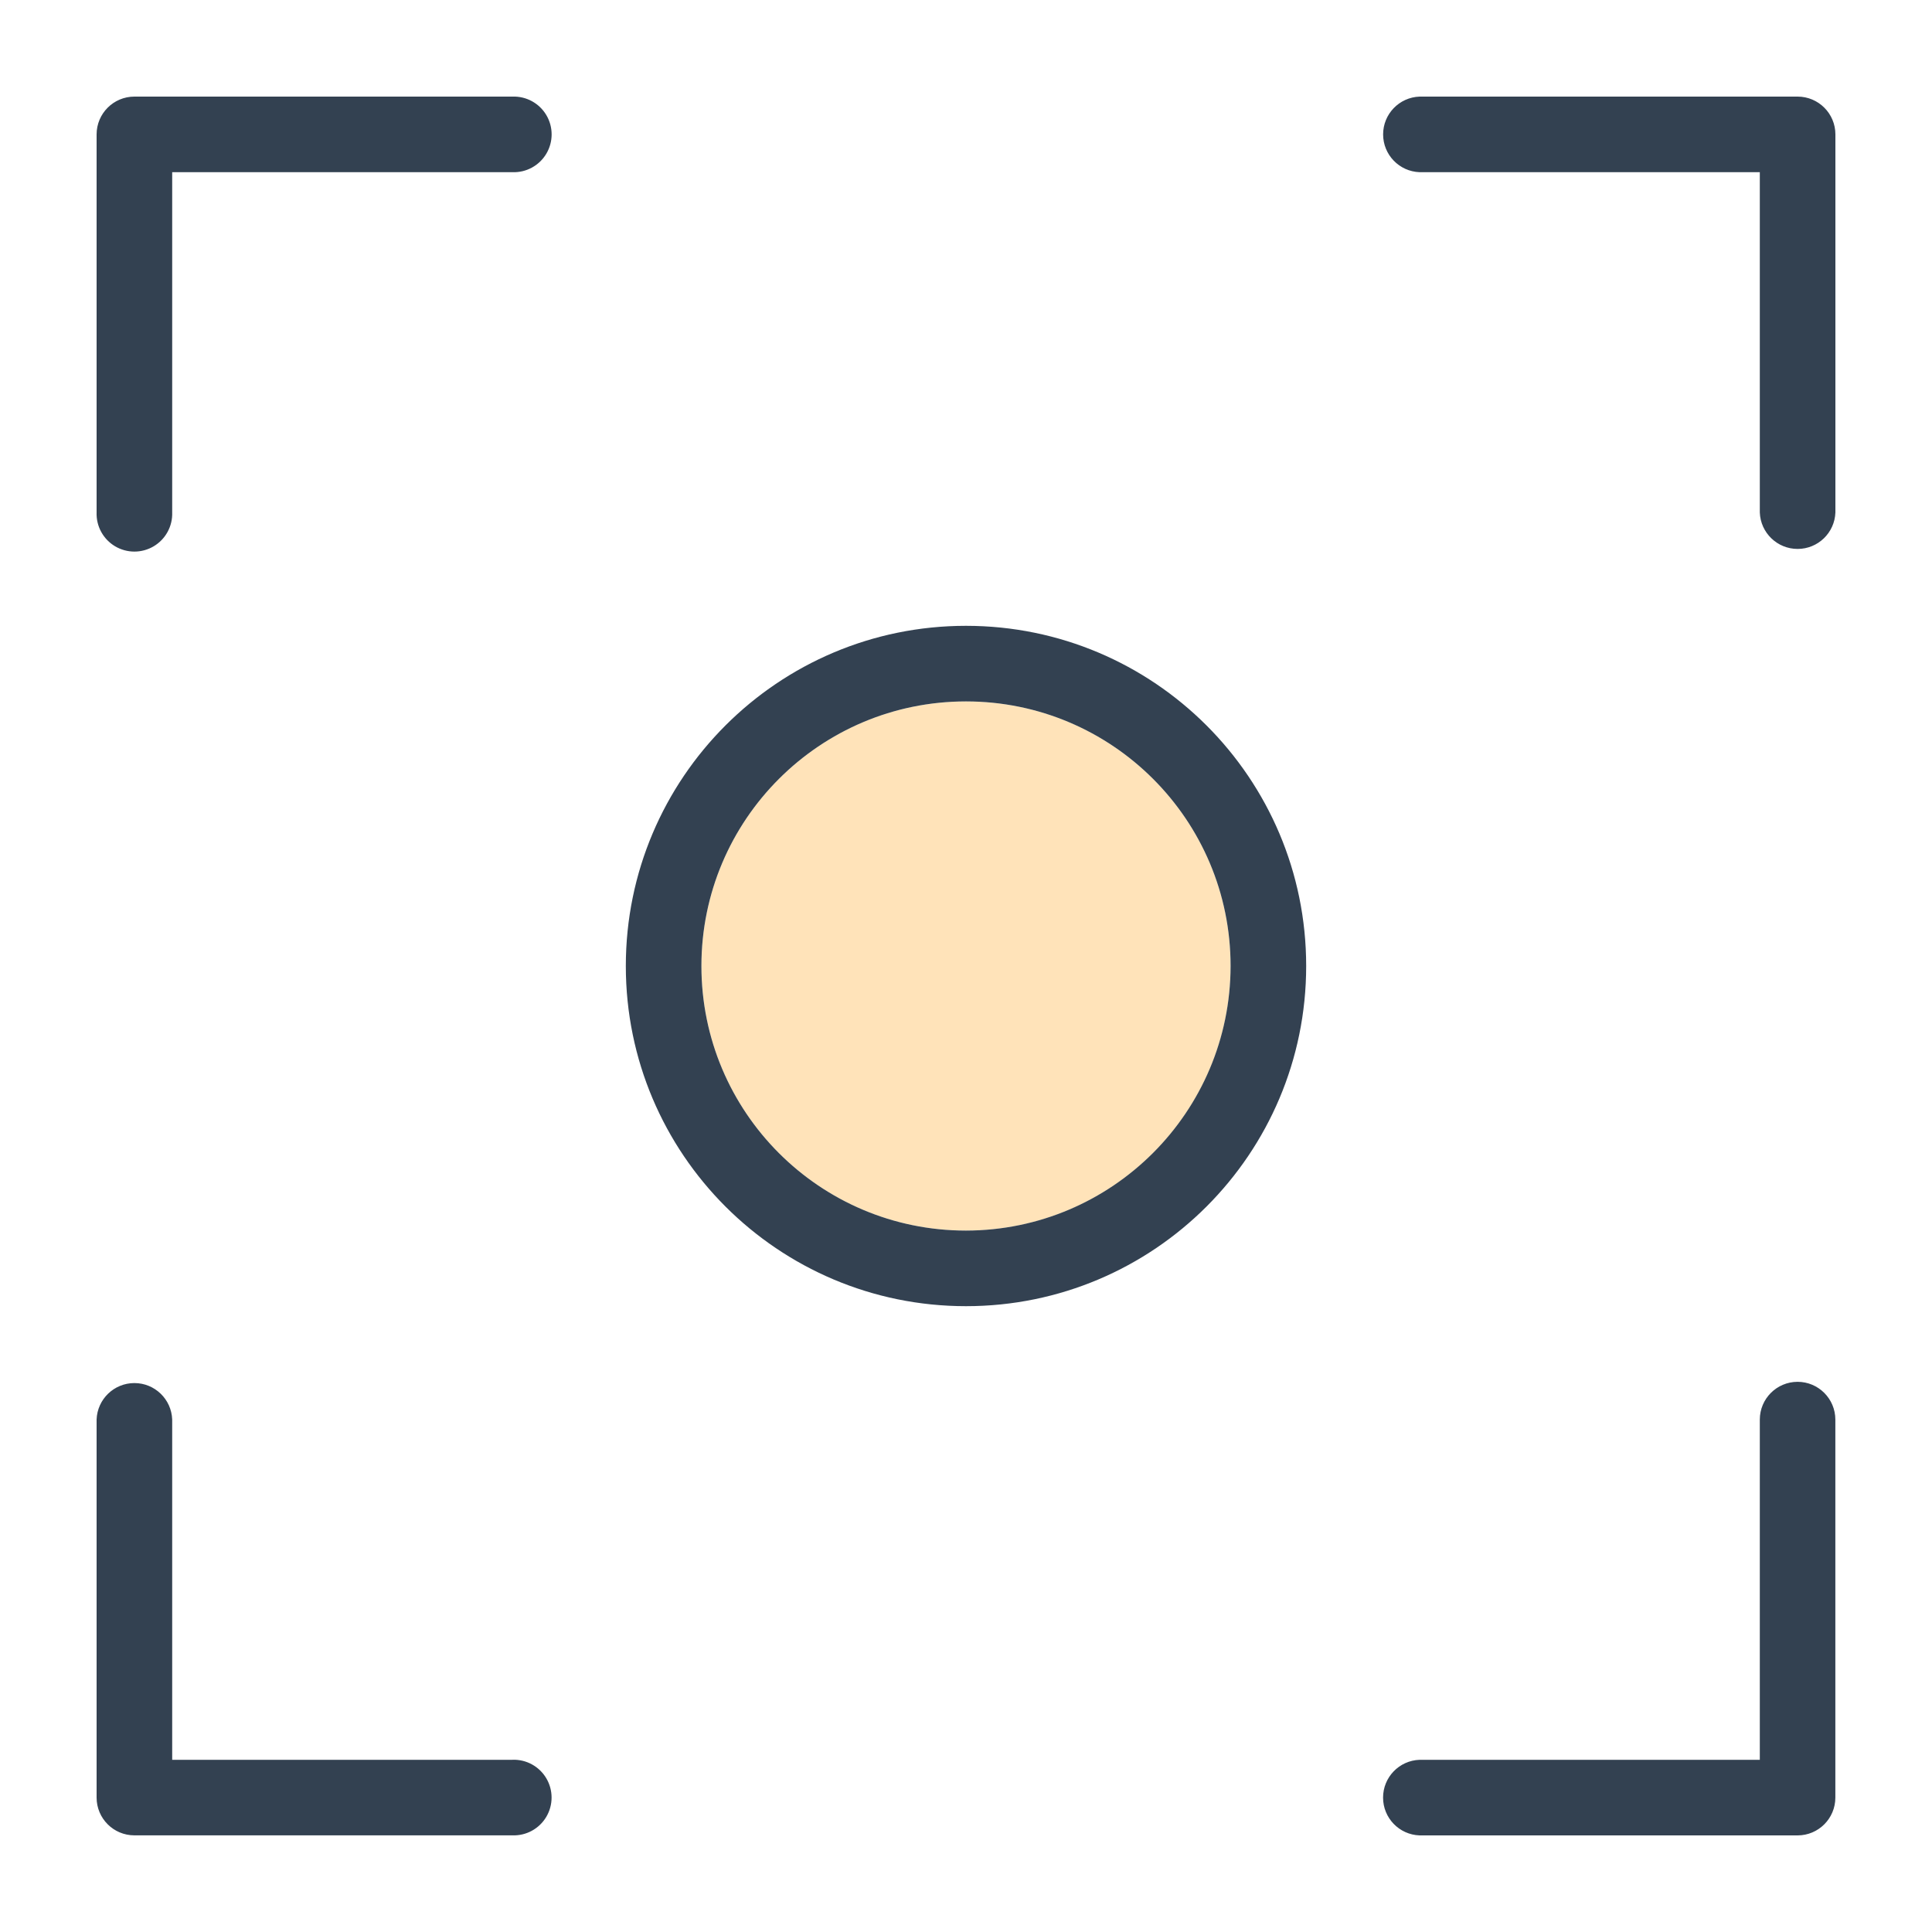
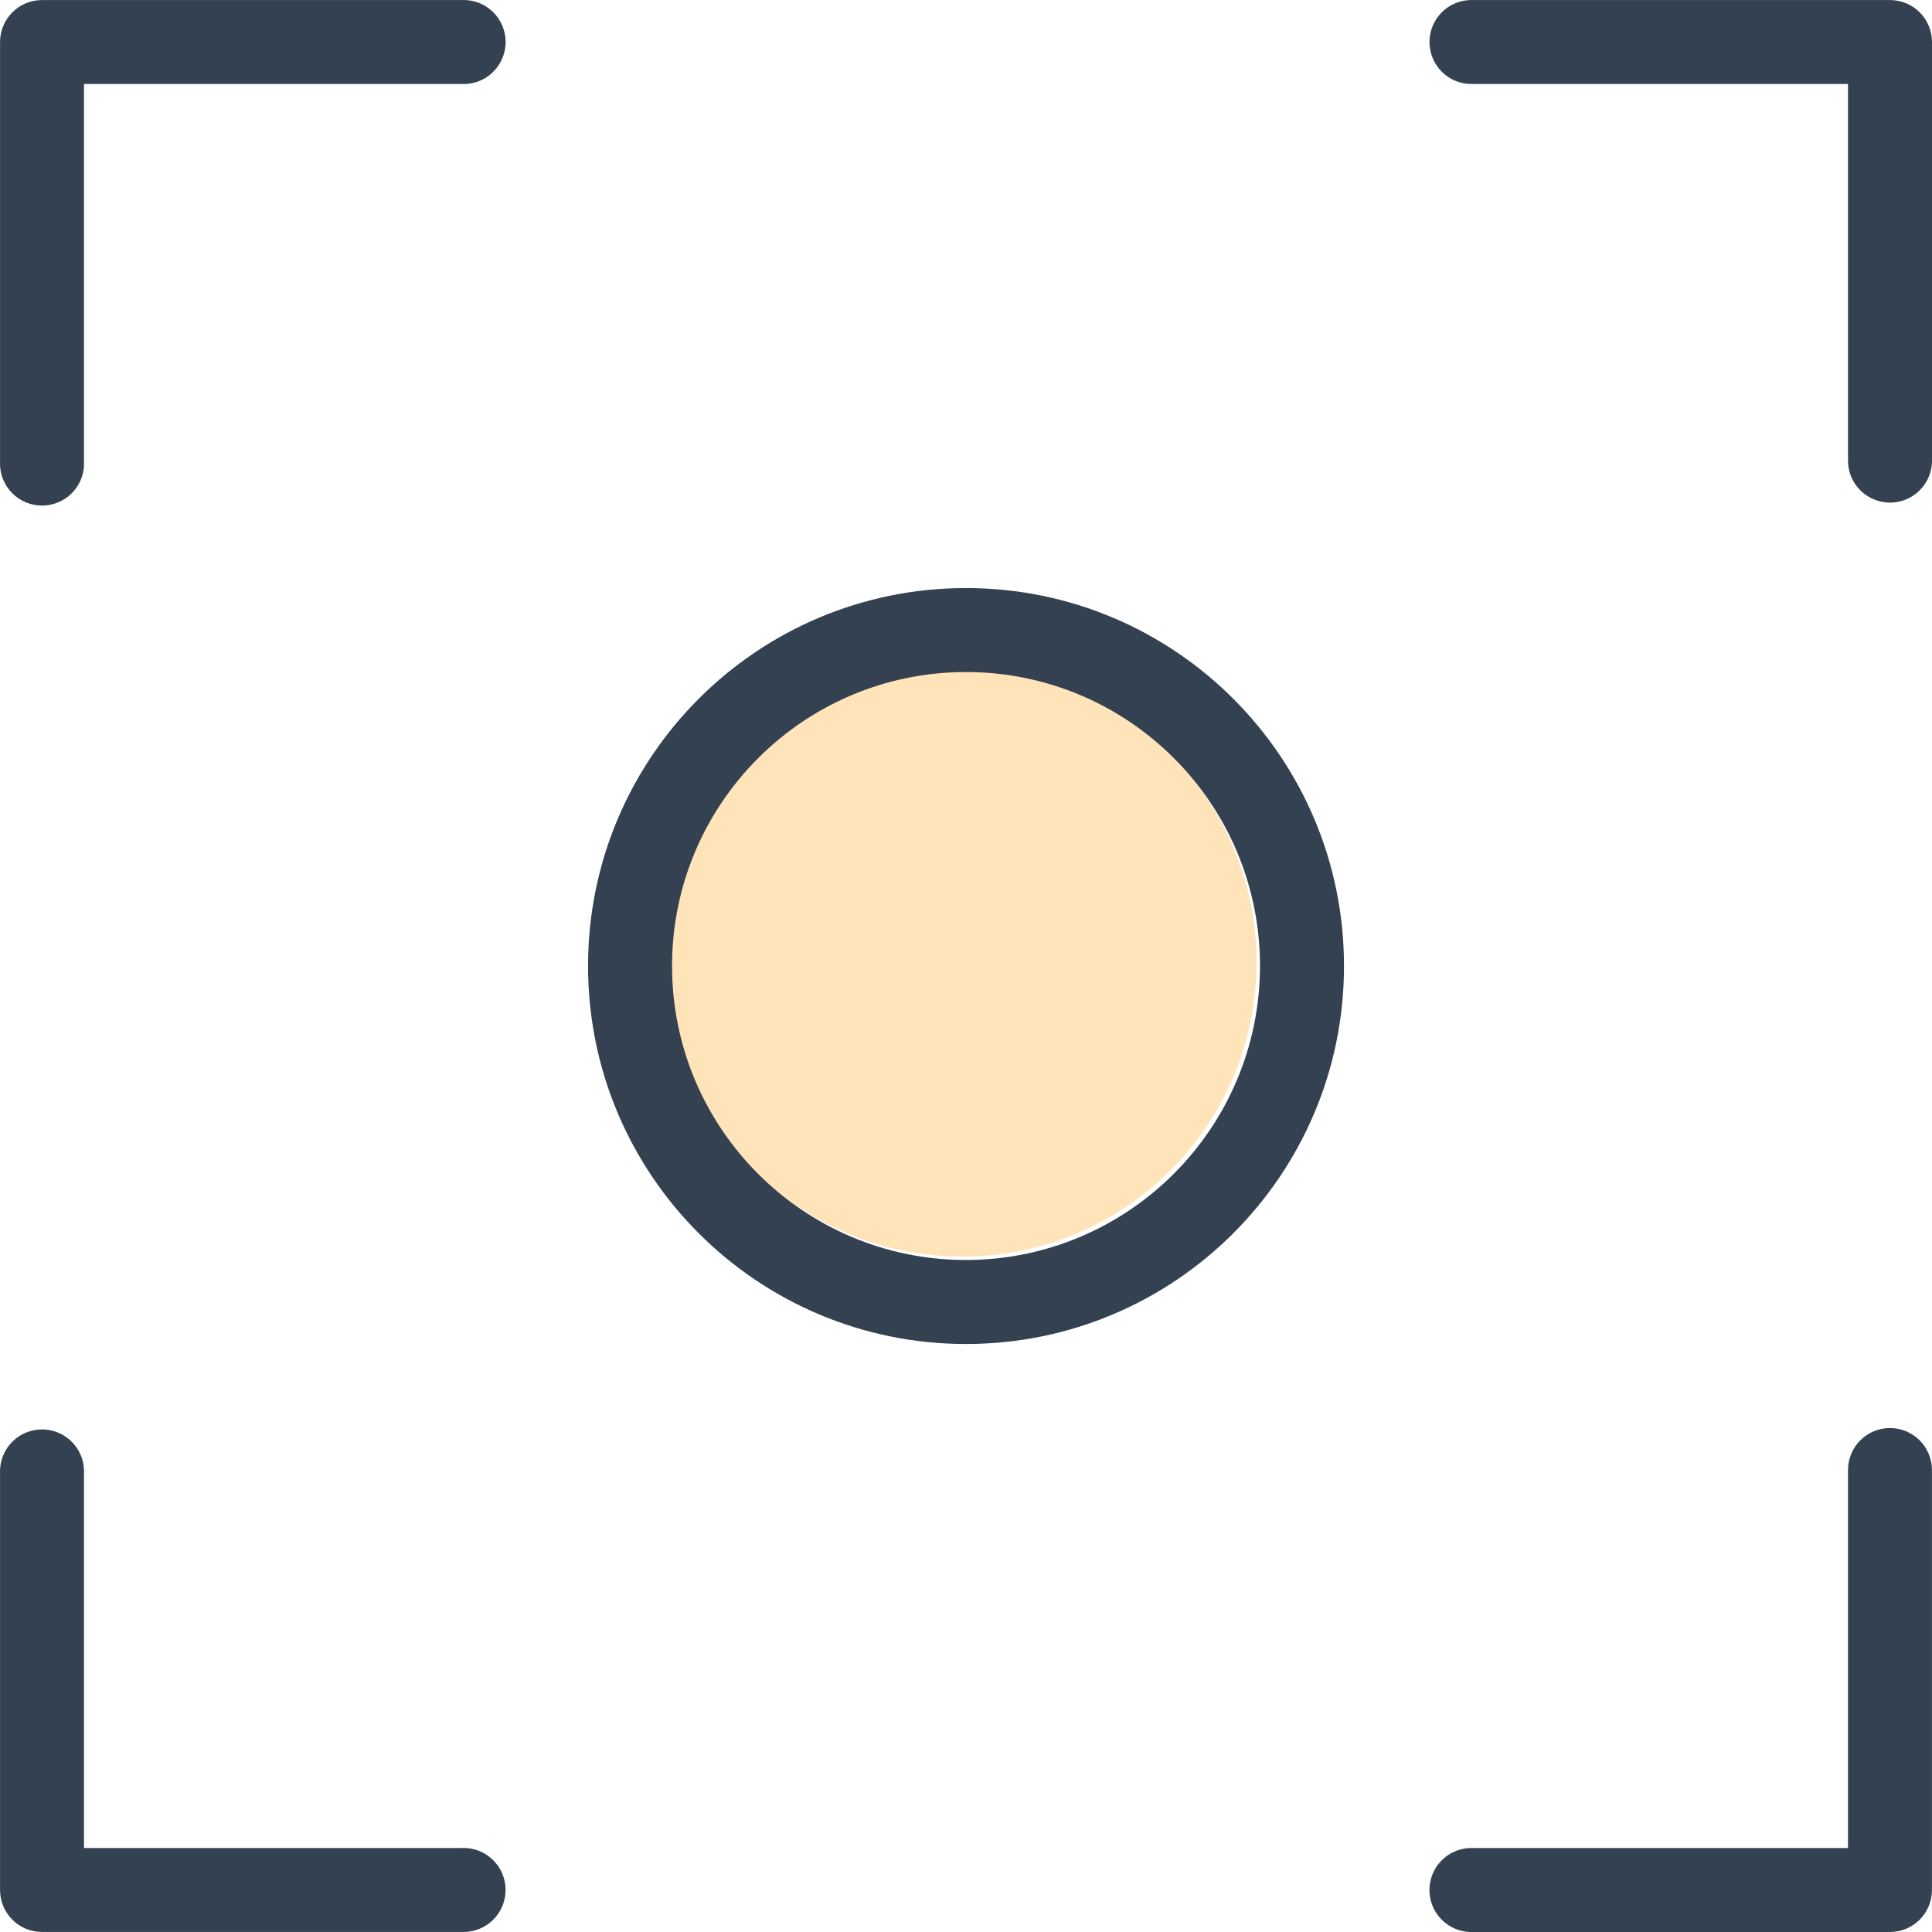
- <svg xmlns="http://www.w3.org/2000/svg" width="40" height="40" viewBox="0 0 40 40">
-   <g fill="none" fill-rule="nonzero" transform="translate(2 2)">
-     <circle cx="18" cy="18" r="5.478" fill="#FFE3B9" />
-     <path fill="#334151" d="M8.609 0H.783A.783.783 0 0 0 0 .783v7.826a.783.783 0 1 0 1.565 0V1.565H8.61a.783.783 0 1 0 0-1.565zM35.217 0h-7.826a.783.783 0 0 0 0 1.565h7.044V8.61a.783.783 0 0 0 1.565 0V.783A.783.783 0 0 0 35.217 0zM8.609 34.435H1.565V27.39a.783.783 0 0 0-1.565 0v7.826c0 .433.35.783.783.783h7.826a.783.783 0 1 0 0-1.565zM35.217 26.609a.783.783 0 0 0-.782.782v7.044H27.39a.783.783 0 0 0 0 1.565h7.826c.433 0 .783-.35.783-.783v-7.826a.783.783 0 0 0-.783-.782zM18 10.957a7.043 7.043 0 1 0 0 14.086 7.043 7.043 0 0 0 0-14.086zm0 12.521A5.478 5.478 0 1 1 23.478 18 5.485 5.485 0 0 1 18 23.478z" />
-   </g>
+ <svg xmlns="http://www.w3.org/2000/svg" width="40" height="40" viewBox="0 0 40 40" fill="none">
+   <path d="M19.919 26.016C23.286 26.016 26.016 23.286 26.016 19.919C26.016 16.551 23.286 13.821 19.919 13.821C16.551 13.821 13.821 16.551 13.821 19.919C13.821 23.286 16.551 26.016 19.919 26.016Z" fill="#FFE3B9" />
+   <path d="M9.566 0.001H0.871C0.39 0.001 0.001 0.39 0.001 0.871V9.566C-0.011 9.884 0.152 10.183 0.426 10.345C0.7 10.508 1.04 10.508 1.314 10.345C1.588 10.183 1.751 9.884 1.739 9.566V1.739H9.567C9.885 1.751 10.184 1.588 10.346 1.314C10.509 1.04 10.509 0.7 10.346 0.426C10.184 0.152 9.885 -0.011 9.567 0.001H9.566ZM39.13 0.001H30.435C29.966 0.017 29.596 0.402 29.596 0.87C29.596 1.338 29.966 1.723 30.435 1.739H38.261V9.567C38.278 10.035 38.662 10.406 39.131 10.406C39.599 10.406 39.983 10.035 40 9.567V0.871C40 0.64 39.908 0.419 39.745 0.255C39.582 0.092 39.361 0.001 39.13 0.001ZM9.566 38.261H1.739V30.433C1.723 29.965 1.338 29.595 0.87 29.595C0.402 29.595 0.017 29.965 0.001 30.433V39.129C0.001 39.61 0.389 39.999 0.871 39.999H9.566C9.884 40.01 10.183 39.847 10.345 39.573C10.508 39.3 10.508 38.959 10.345 38.685C10.183 38.412 9.884 38.249 9.566 38.26V38.261ZM39.13 29.566C38.65 29.566 38.262 29.955 38.261 30.435V38.261H30.433C29.965 38.278 29.595 38.662 29.595 39.131C29.595 39.599 29.965 39.983 30.433 40H39.129C39.61 40 39.999 39.611 39.999 39.13V30.435C39.998 29.954 39.609 29.566 39.129 29.566H39.13ZM20 12.175C15.678 12.175 12.175 15.678 12.175 20C12.175 24.322 15.678 27.826 20 27.826C24.322 27.826 27.826 24.322 27.826 20C27.826 15.678 24.322 12.175 20 12.175ZM20 26.087C16.639 26.087 13.914 23.362 13.914 20C13.914 16.639 16.639 13.914 20 13.914C23.362 13.914 26.087 16.639 26.087 20C26.083 23.36 23.36 26.083 20 26.087Z" fill="#334151" />
</svg>
